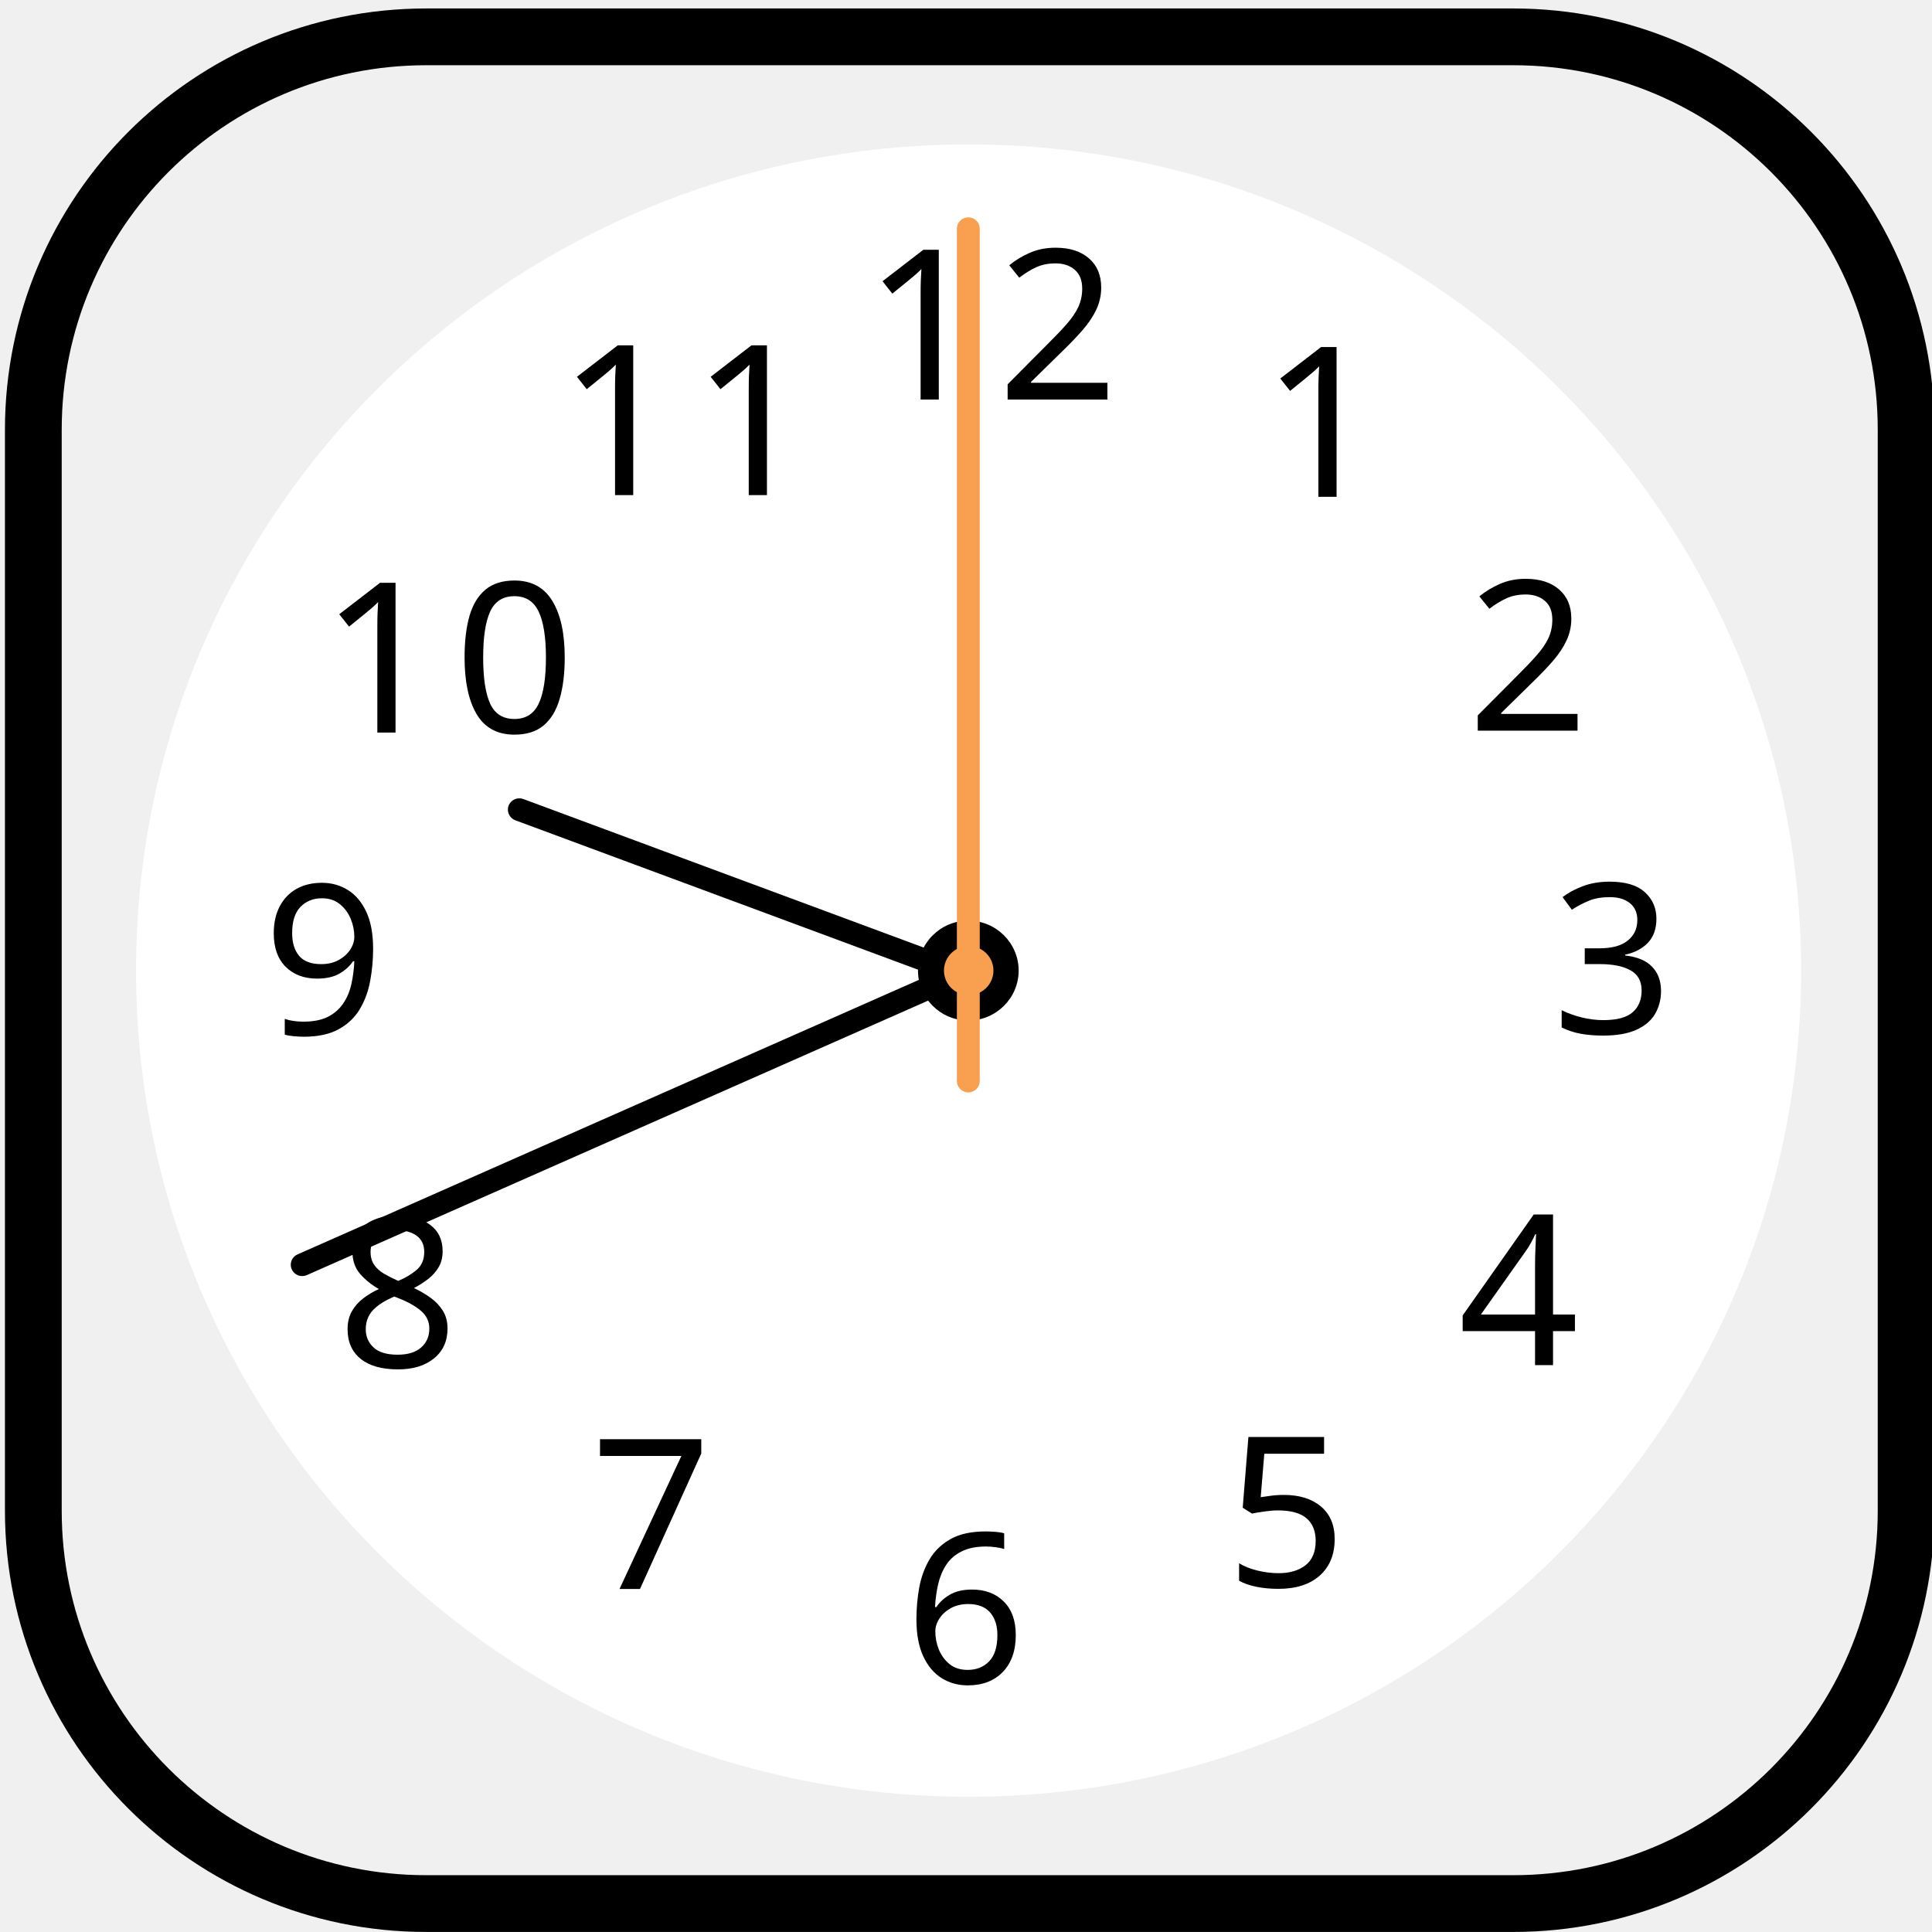
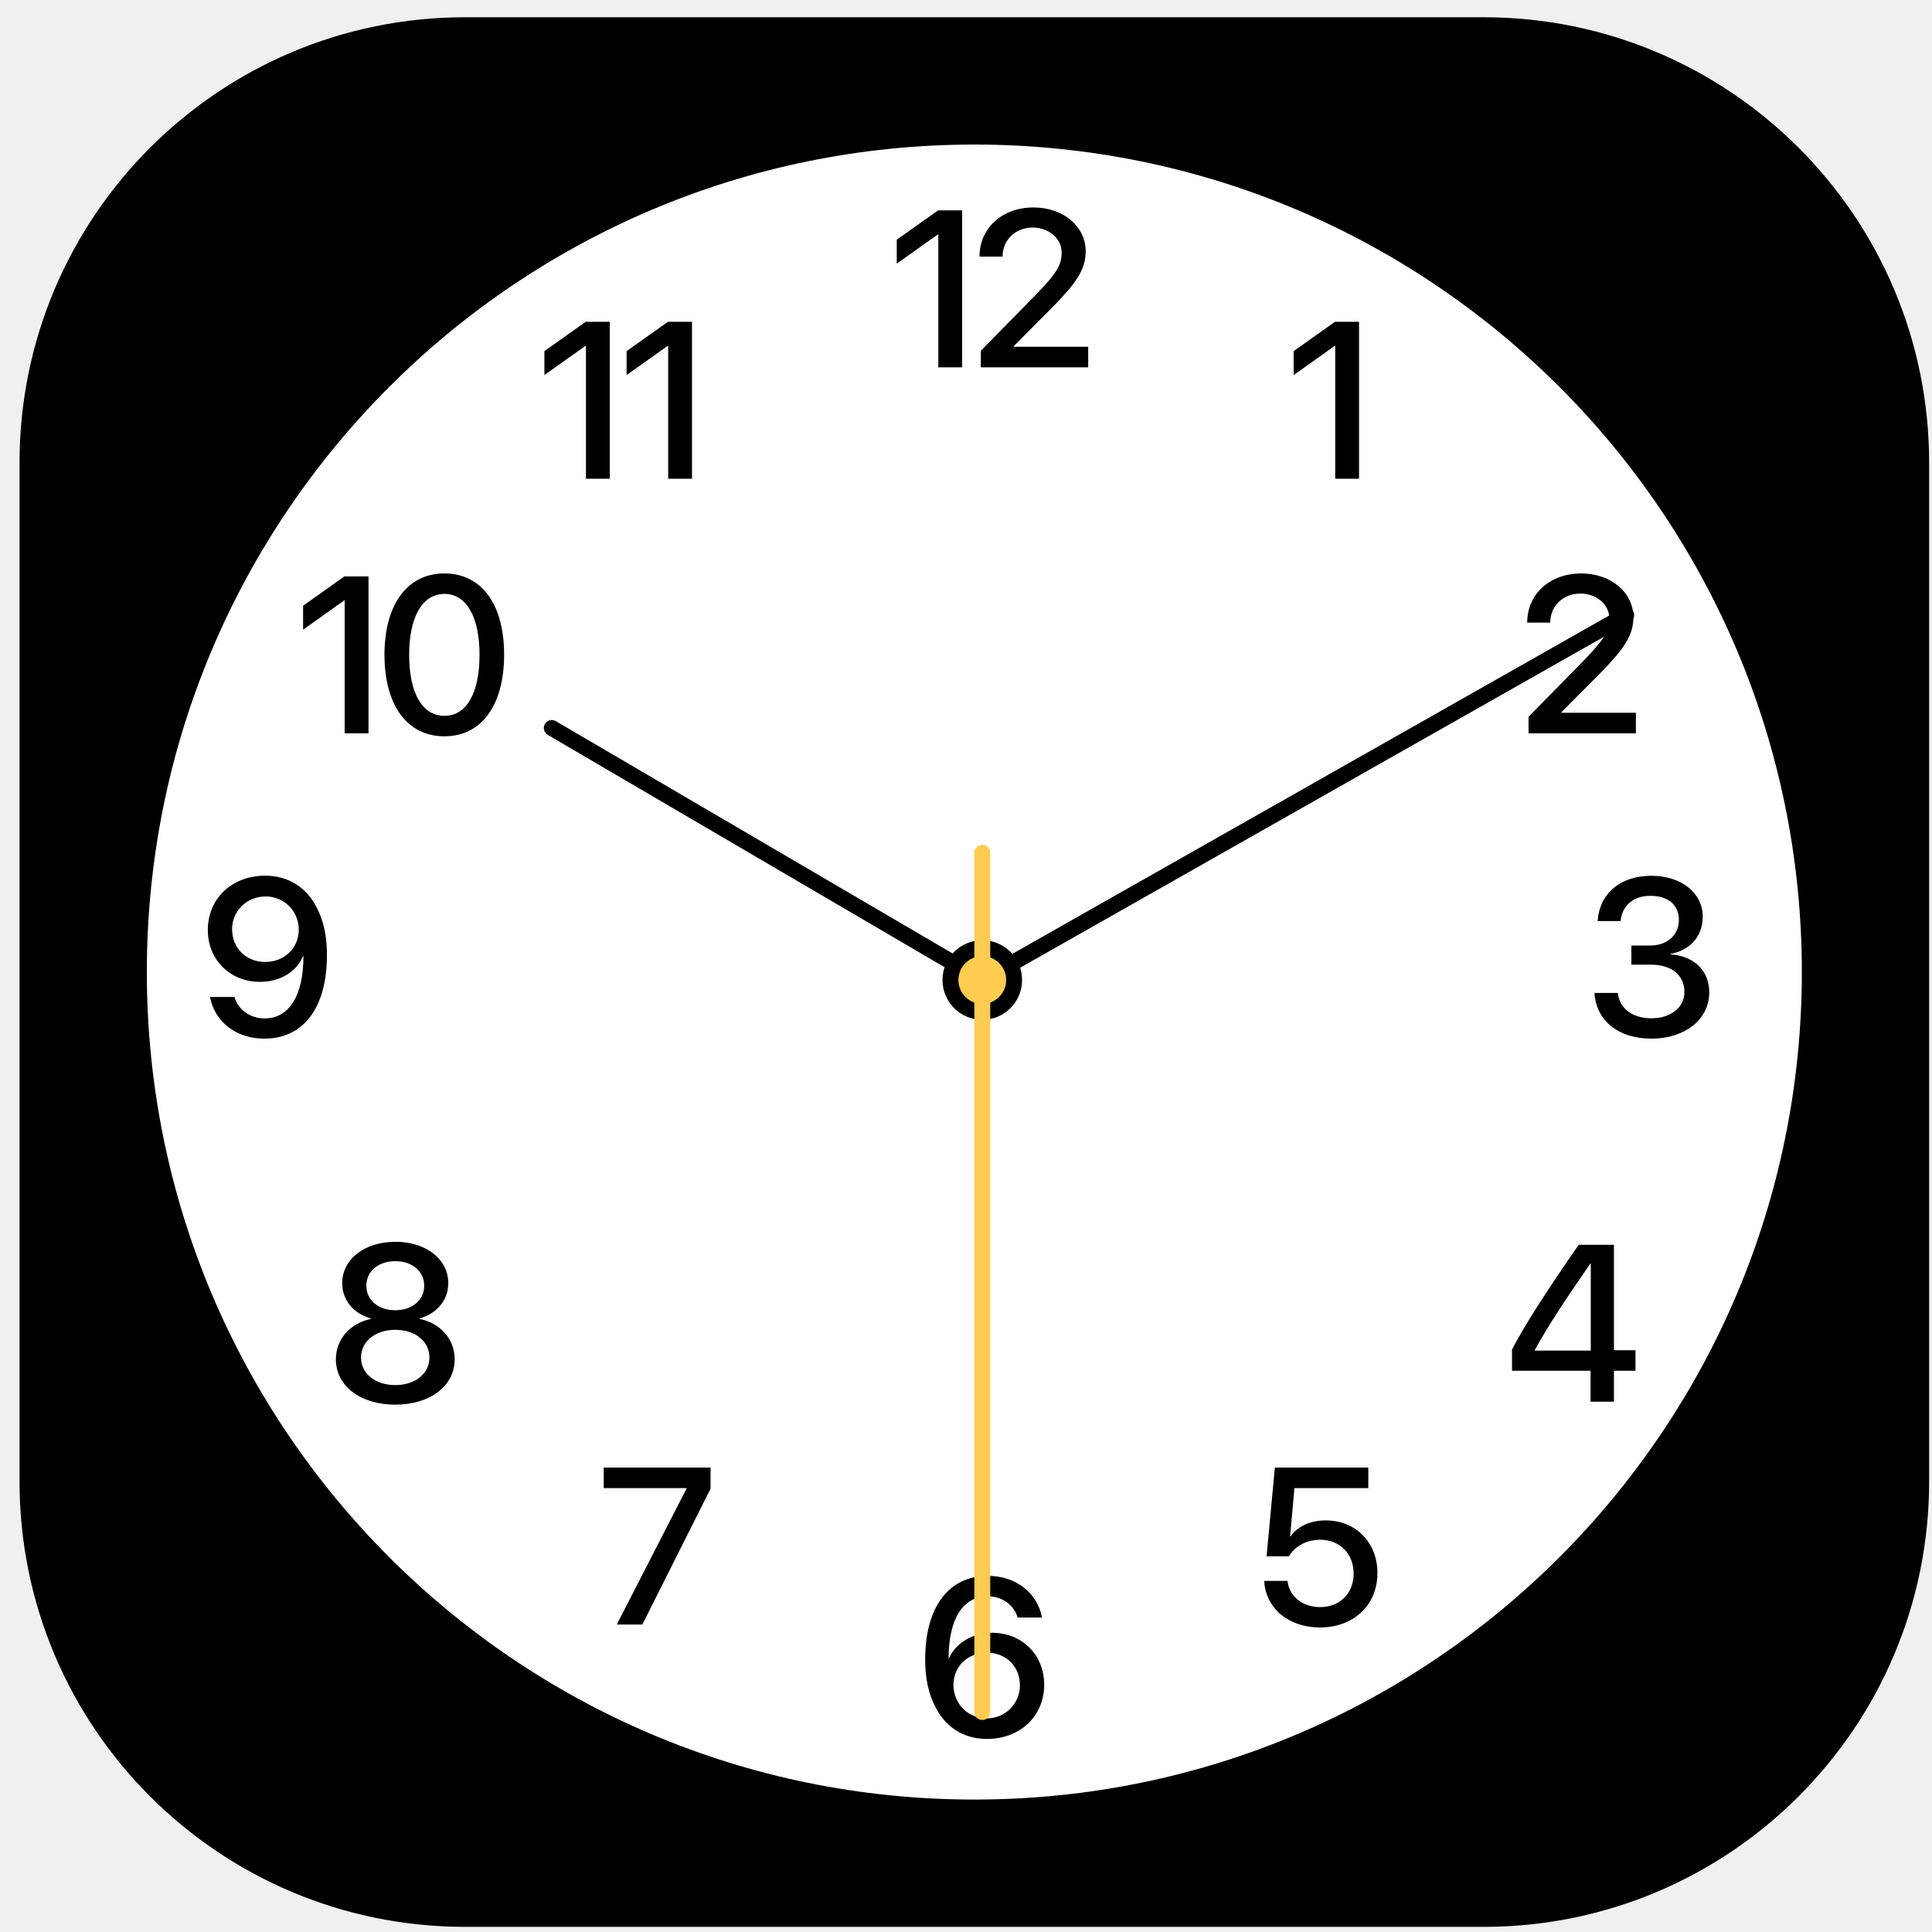
- <svg xmlns="http://www.w3.org/2000/svg" xmlns:xlink="http://www.w3.org/1999/xlink" viewBox="0 0 28 28" version="1.1" id="svg15" width="28" height="28">
-   <style id="style1">@font-face{font-family:SanFranciscoDisplay-Light;src:url(https://cdn.rawgit.com/AppleDesignResources/SanFranciscoFont/master/SanFranciscoDisplay-Light.otf) format("opentype")}</style>
-   <defs id="defs1">
-     <path id="a" d="M 233,300 H 67 C 30.15,300 0,269.85 0,233 V 67 C 0,30.15 30.15,0 67,0 h 166 c 36.85,0 67,30.15 67,67 v 166 c 0,36.85 -30.15,67 -67,67 z" />
-   </defs>
-   <clipPath id="b">
-     <use xlink:href="#a" overflow="visible" id="use1" />
-   </clipPath>
-   <circle cx="150" cy="150" r="130.147" clip-path="url(#b)" fill="#ffffff" id="circle1" transform="matrix(0.092709,0,0,0.09199757,0.1307634,0.266842)" />
-   <g clip-path="url(#b)" id="g1" transform="matrix(0.092709,0,0,0.09199757,0.1307634,0.266842)">
-     <text transform="translate(195.795,75.366)" font-family="SanFranciscoDisplay-Light" font-size="33.046px" letter-spacing="2" id="text1">1</text>
+ <svg xmlns="http://www.w3.org/2000/svg" width="28" height="28">
+   <g fill="none" fill-rule="evenodd" transform="matrix(.23063 0 0 .23063 .283 .25)">
+     <rect width="120" height="120" fill="#000" rx="28" />
+     <circle cx="60" cy="60" r="52" fill="#fff" />
+     <path fill="#000" d="M82.678 29h1.497v-9.864h-1.511l-2.598 1.845v1.504l2.577-1.832h.035zm12.065 9.027v.014h1.449v-.02c0-1.026.813-1.805 1.893-1.805 1.026 0 1.819.697 1.819 1.572 0 .773-.315 1.292-1.518 2.543l-3.561 3.63V45h6.747v-1.292h-4.683v-.034l2.468-2.482c1.442-1.476 2.057-2.33 2.057-3.48 0-1.565-1.4-2.76-3.28-2.76-1.963 0-3.391 1.298-3.391 3.075zm6.544 21.509h1.23c1.299 0 2.105.656 2.105 1.723 0 .964-.86 1.647-2.064 1.647-1.244 0-2.023-.65-2.12-1.593H98.97c.096 1.703 1.463 2.872 3.589 2.872 2.058 0 3.623-1.183 3.623-2.906 0-1.38-.957-2.29-2.44-2.392v-.028c1.223-.218 2.03-1.1 2.03-2.33 0-1.518-1.36-2.578-3.227-2.578-1.955 0-3.26 1.114-3.377 2.844h1.443c.089-.97.8-1.586 1.866-1.586 1.169 0 1.798.608 1.798 1.524 0 .93-.732 1.6-1.798 1.6h-1.19zM98.724 87v-1.948h-4.936v-1.34c.848-1.593 1.969-3.363 4.19-6.576h2.215v6.63h1.354v1.286h-1.354V87h-1.47zm-3.507-3.247v.034h3.52v-5.469h-.027c-1.71 2.468-2.707 4.006-3.493 5.435zm-13.502 17.432c2.126 0 3.616-1.402 3.616-3.425 0-1.914-1.36-3.302-3.253-3.302-.964 0-1.771.376-2.202.998h-.034l.274-3.028h4.641v-1.292h-5.872l-.52 5.578h1.402c.383-.65 1.121-1.04 1.976-1.04 1.23 0 2.091.89 2.091 2.127 0 1.237-.86 2.105-2.105 2.105-1.1 0-1.941-.67-2.05-1.647h-1.464c.09 1.722 1.531 2.926 3.5 2.926zm-20.928 7.006c-1.456 0-2.625-.745-3.268-2.078-.403-.786-.608-1.757-.608-2.912 0-3.302 1.477-5.257 3.944-5.257 1.744 0 3.097 1.046 3.398 2.618h-1.531c-.24-.806-.978-1.333-1.88-1.333-1.552 0-2.454 1.409-2.461 3.89h.027c.43-.957 1.477-1.6 2.707-1.6 1.88 0 3.275 1.388 3.275 3.261 0 1.976-1.511 3.411-3.603 3.411zm-.014-1.292a2.07 2.07 0 0 0 2.092-2.07c0-1.197-.868-2.058-2.078-2.058-1.203 0-2.099.86-2.099 2.03 0 1.169.91 2.098 2.085 2.098zM37.532 101h1.607l4.286-8.538v-1.326h-6.713v1.292h5.202v.034zM23.613 87.185c-2.201 0-3.733-1.183-3.733-2.851 0-1.258.889-2.263 2.195-2.536v-.034c-1.094-.301-1.798-1.156-1.798-2.215 0-1.497 1.401-2.598 3.336-2.598 1.941 0 3.329 1.094 3.329 2.605 0 1.046-.697 1.893-1.791 2.208v.034c1.312.273 2.194 1.285 2.194 2.536 0 1.675-1.545 2.85-3.732 2.85zm0-1.23c1.258 0 2.146-.726 2.146-1.73 0-1.019-.888-1.744-2.146-1.744s-2.154.732-2.154 1.744c0 1.004.896 1.73 2.154 1.73zm0-4.704c1.06 0 1.818-.643 1.818-1.538 0-.902-.752-1.545-1.818-1.545-1.074 0-1.819.643-1.819 1.545 0 .895.745 1.538 1.819 1.538zM15.38 64.185c-1.757 0-3.117-1.053-3.41-2.619h1.537c.233.807.985 1.347 1.894 1.347 1.538 0 2.44-1.422 2.44-3.91h-.027c-.397.97-1.436 1.613-2.707 1.613-1.873 0-3.275-1.387-3.275-3.26 0-1.976 1.518-3.412 3.603-3.412 1.463 0 2.639.745 3.274 2.072.404.786.609 1.756.609 2.912 0 3.301-1.463 5.257-3.938 5.257zm.055-4.82c1.21 0 2.112-.868 2.112-2.03a2.065 2.065 0 0 0-2.092-2.085c-1.175 0-2.098.91-2.098 2.058 0 1.182.882 2.057 2.078 2.057zM20.432 45h1.498v-9.864h-1.511L17.82 36.98v1.504l2.577-1.832h.034V45Zm6.267.185c-2.365 0-3.766-1.983-3.766-5.127 0-3.124 1.415-5.107 3.766-5.107 2.359 0 3.753 1.976 3.753 5.1 0 3.144-1.388 5.134-3.753 5.134zm0-1.286c1.408 0 2.208-1.456 2.208-3.841 0-2.352-.813-3.822-2.208-3.822-1.394 0-2.215 1.477-2.215 3.822 0 2.379.807 3.841 2.215 3.841zM35.595 29h1.497v-9.864H35.58l-2.598 1.845v1.504l2.577-1.832h.035V29Zm5.166 0h1.497v-9.864h-1.51l-2.599 1.845v1.504l2.578-1.832h.034zm16.976-7h1.497v-9.864h-1.511l-2.598 1.844v1.504l2.577-1.832h.035zm2.589-6.973v.014h1.449v-.02c0-1.026.813-1.805 1.893-1.805 1.026 0 1.819.697 1.819 1.572 0 .773-.315 1.292-1.518 2.543l-3.561 3.63V22h6.747v-1.292h-4.683v-.034l2.468-2.482c1.442-1.476 2.058-2.33 2.058-3.48 0-1.565-1.402-2.76-3.282-2.76-1.962 0-3.39 1.298-3.39 3.075z" />
+     <g fill="#000" transform="translate(32 36)">
+       <path d="M28.248 24.935 1.193 9.095a.5.5 0 0 1-.18-.681l.002-.003a.497.497 0 0 1 .682-.18L28.75 24.07a.5.5 0 0 1 .18.68l-.002.004a.497.497 0 0 1-.681.18z" />
+       <path d="m28.247 24.069 40.468-22.94a.5.5 0 0 1 .68.184l.002.004a.496.496 0 0 1-.185.68l-40.468 22.94a.5.5 0 0 1-.68-.185l-.002-.004a.496.496 0 0 1 .185-.68z" />
+       <circle cx="28.5" cy="24.5" r="2.5" />
+     </g>
+     <g fill="#ffcc51" transform="translate(59 52)">
+       <circle cx="1.5" cy="8.5" r="1.5" />
+       <rect width="1" height="55" x="1" rx=".5" />
+     </g>
  </g>
-   <g clip-path="url(#b)" id="g2" transform="matrix(0.092709,0,0,0.09199757,0.1307634,0.266842)">
-     <text transform="translate(228.008,112.204)" font-family="SanFranciscoDisplay-Light" font-size="33.046px" letter-spacing="2" id="text2">2</text>
-   </g>
-   <g clip-path="url(#b)" id="g3" transform="matrix(0.092709,0,0,0.09199757,0.1307634,0.266842)">
-     <text transform="translate(241.233,159.913)" font-family="SanFranciscoDisplay-Light" font-size="33.046px" letter-spacing="2" id="text3">3</text>
-   </g>
-   <g clip-path="url(#b)" id="g4" transform="matrix(0.092709,0,0,0.09199757,0.1307634,0.266842)">
-     <text transform="translate(226.556,212.152)" font-family="SanFranciscoDisplay-Light" font-size="33.046px" letter-spacing="2" id="text4">4</text>
-   </g>
-   <g clip-path="url(#b)" id="g5" transform="matrix(0.092709,0,0,0.09199757,0.1307634,0.266842)">
-     <text transform="translate(190.216,247.07)" font-family="SanFranciscoDisplay-Light" font-size="33.046px" letter-spacing="2" id="text5">5</text>
-   </g>
-   <g clip-path="url(#b)" id="g6" transform="matrix(0.092709,0,0,0.09199757,0.1307634,0.266842)">
-     <text transform="translate(140.038,262.275)" font-family="SanFranciscoDisplay-Light" font-size="33.046px" letter-spacing="2" id="text6">6</text>
-   </g>
-   <g clip-path="url(#b)" id="g7" transform="matrix(0.092709,0,0,0.09199757,0.1307634,0.266842)">
-     <text transform="translate(90.934,247.418)" font-family="SanFranciscoDisplay-Light" font-size="33.046px" letter-spacing="2" id="text7">7</text>
-   </g>
-   <g clip-path="url(#b)" id="g8" transform="matrix(0.092709,0,0,0.09199757,0.1307634,0.266842)">
-     <text transform="translate(51.299,212.495)" font-family="SanFranciscoDisplay-Light" font-size="33.046px" letter-spacing="2" id="text8">8</text>
-   </g>
-   <g clip-path="url(#b)" id="g9" transform="matrix(0.092709,0,0,0.09199757,0.1307634,0.266842)">
-     <text transform="translate(39.729,160.092)" font-family="SanFranciscoDisplay-Light" font-size="33.046px" letter-spacing="2" id="text9">9</text>
-   </g>
-   <g clip-path="url(#b)" id="g10" transform="matrix(0.092709,0,0,0.09199757,0.1307634,0.266842)">
-     <text transform="translate(48.687,112.504)" font-family="SanFranciscoDisplay-Light" font-size="33.046px" letter-spacing="2" id="text10">10</text>
-   </g>
-   <g clip-path="url(#b)" id="g11" transform="matrix(0.092709,0,0,0.09199757,0.1307634,0.266842)">
-     <text transform="translate(85.844,75.099)" font-family="SanFranciscoDisplay-Light" font-size="33.046px" letter-spacing="2" id="text11">11</text>
-   </g>
-   <g clip-path="url(#b)" id="g12" transform="matrix(0.092709,0,0,0.09199757,0.1307634,0.266842)">
-     <text transform="translate(133.613,60.044)" font-family="SanFranciscoDisplay-Light" font-size="33.046px" letter-spacing="2" id="text12">12</text>
-   </g>
-   <g clip-path="url(#b)" id="g13" transform="matrix(0.092709,0,0,0.09199757,0.1307634,0.266842)">
-     <path d="m 149.962,155.869 c -3.236,0 -5.87,-2.633 -5.87,-5.869 0,-3.236 2.633,-5.869 5.87,-5.869 3.237,0 5.869,2.633 5.869,5.869 0,3.236 -2.632,5.869 -5.869,5.869 z" fill="#f9a050" id="path12" />
-     <path d="m 149.962,146.131 a 3.869,3.869 0 1 1 0,7.737 3.869,3.869 0 0 1 0,-7.737 m 0,-4 c -4.339,0 -7.869,3.53 -7.869,7.869 0,4.339 3.53,7.869 7.869,7.869 4.339,0 7.869,-3.53 7.869,-7.869 0,-4.339 -3.53,-7.869 -7.869,-7.869 z" id="path13" />
-   </g>
-   <path d="m 148.176,33.122 v 134.286 a 1.786,1.786 0 1 0 3.572,0 V 33.122 a 1.786,1.786 0 0 0 -3.572,0 z" clip-path="url(#b)" fill="#f9a050" id="path14" transform="matrix(0.092709,0,0,0.09199757,0.1307634,0.266842)" />
-   <path d="m 46.553,197.972 98.934,-44.048 a 1.786,1.786 0 1 0 -1.453,-3.263 L 45.1,194.709 a 1.785,1.785 0 0 0 -0.905,2.358 1.785,1.785 0 0 0 2.358,0.905 z m 32.591,-71.652 63.619,23.786 a 1.792,1.792 0 0 0 2.299,-1.048 1.792,1.792 0 0 0 -1.048,-2.299 L 80.395,122.973 a 1.792,1.792 0 0 0 -2.299,1.048 1.792,1.792 0 0 0 1.048,2.299 z" clip-path="url(#b)" id="path15" transform="matrix(0.092709,0,0,0.09199757,0.1307634,0.266842)" />
-   <rect x="0.483" y="0.534" width="27.142" height="27.054" ry="5.694" style="fill:none;fill-opacity:0.75;fill-rule:evenodd;stroke:#000000;stroke-width:0.617pt" id="rect208" />
-   <rect style="fill:none" id="rect1" width="3.663" height="0.929" x="-7.945" y="0.671" ry="0.464" />
-   <rect style="fill:none" id="rect2" width="5.107" height="0.361" x="-4.591" y="0.413" ry="0.181" />
-   <rect style="fill:none" id="rect3" width="3.199" height="12.691" x="-7.274" y="-1.083" ry="0.181" />
</svg>
